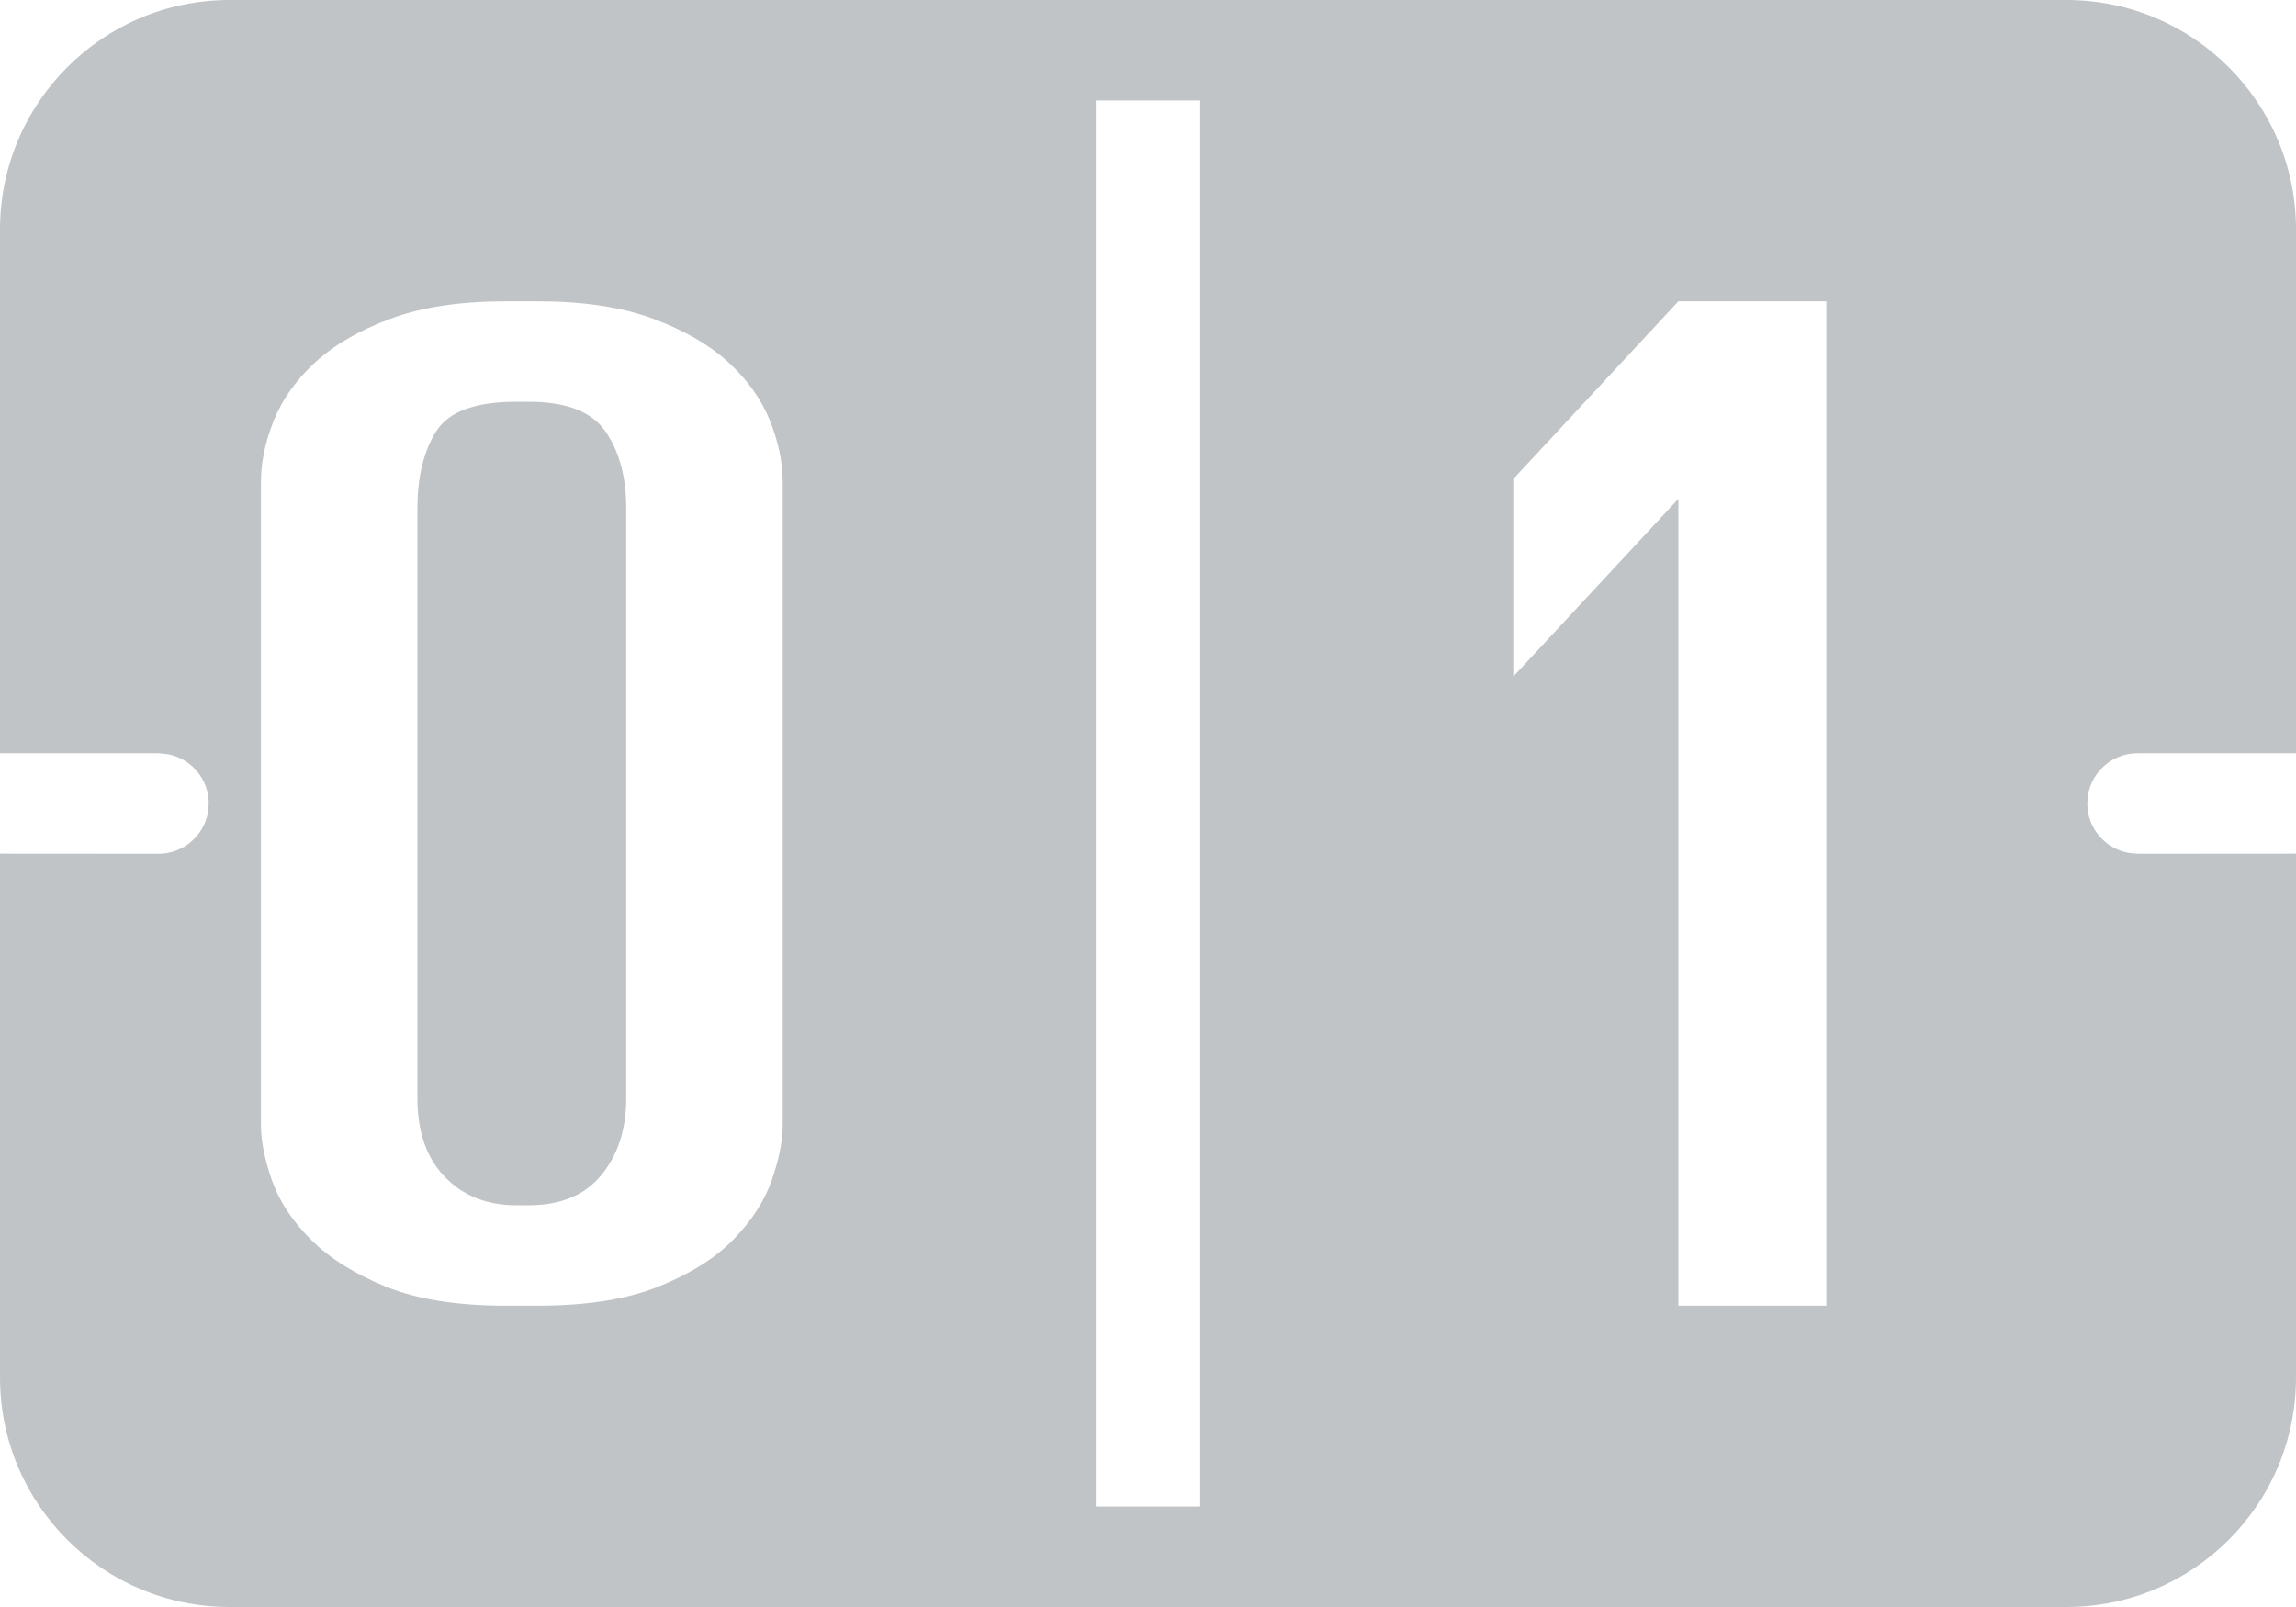
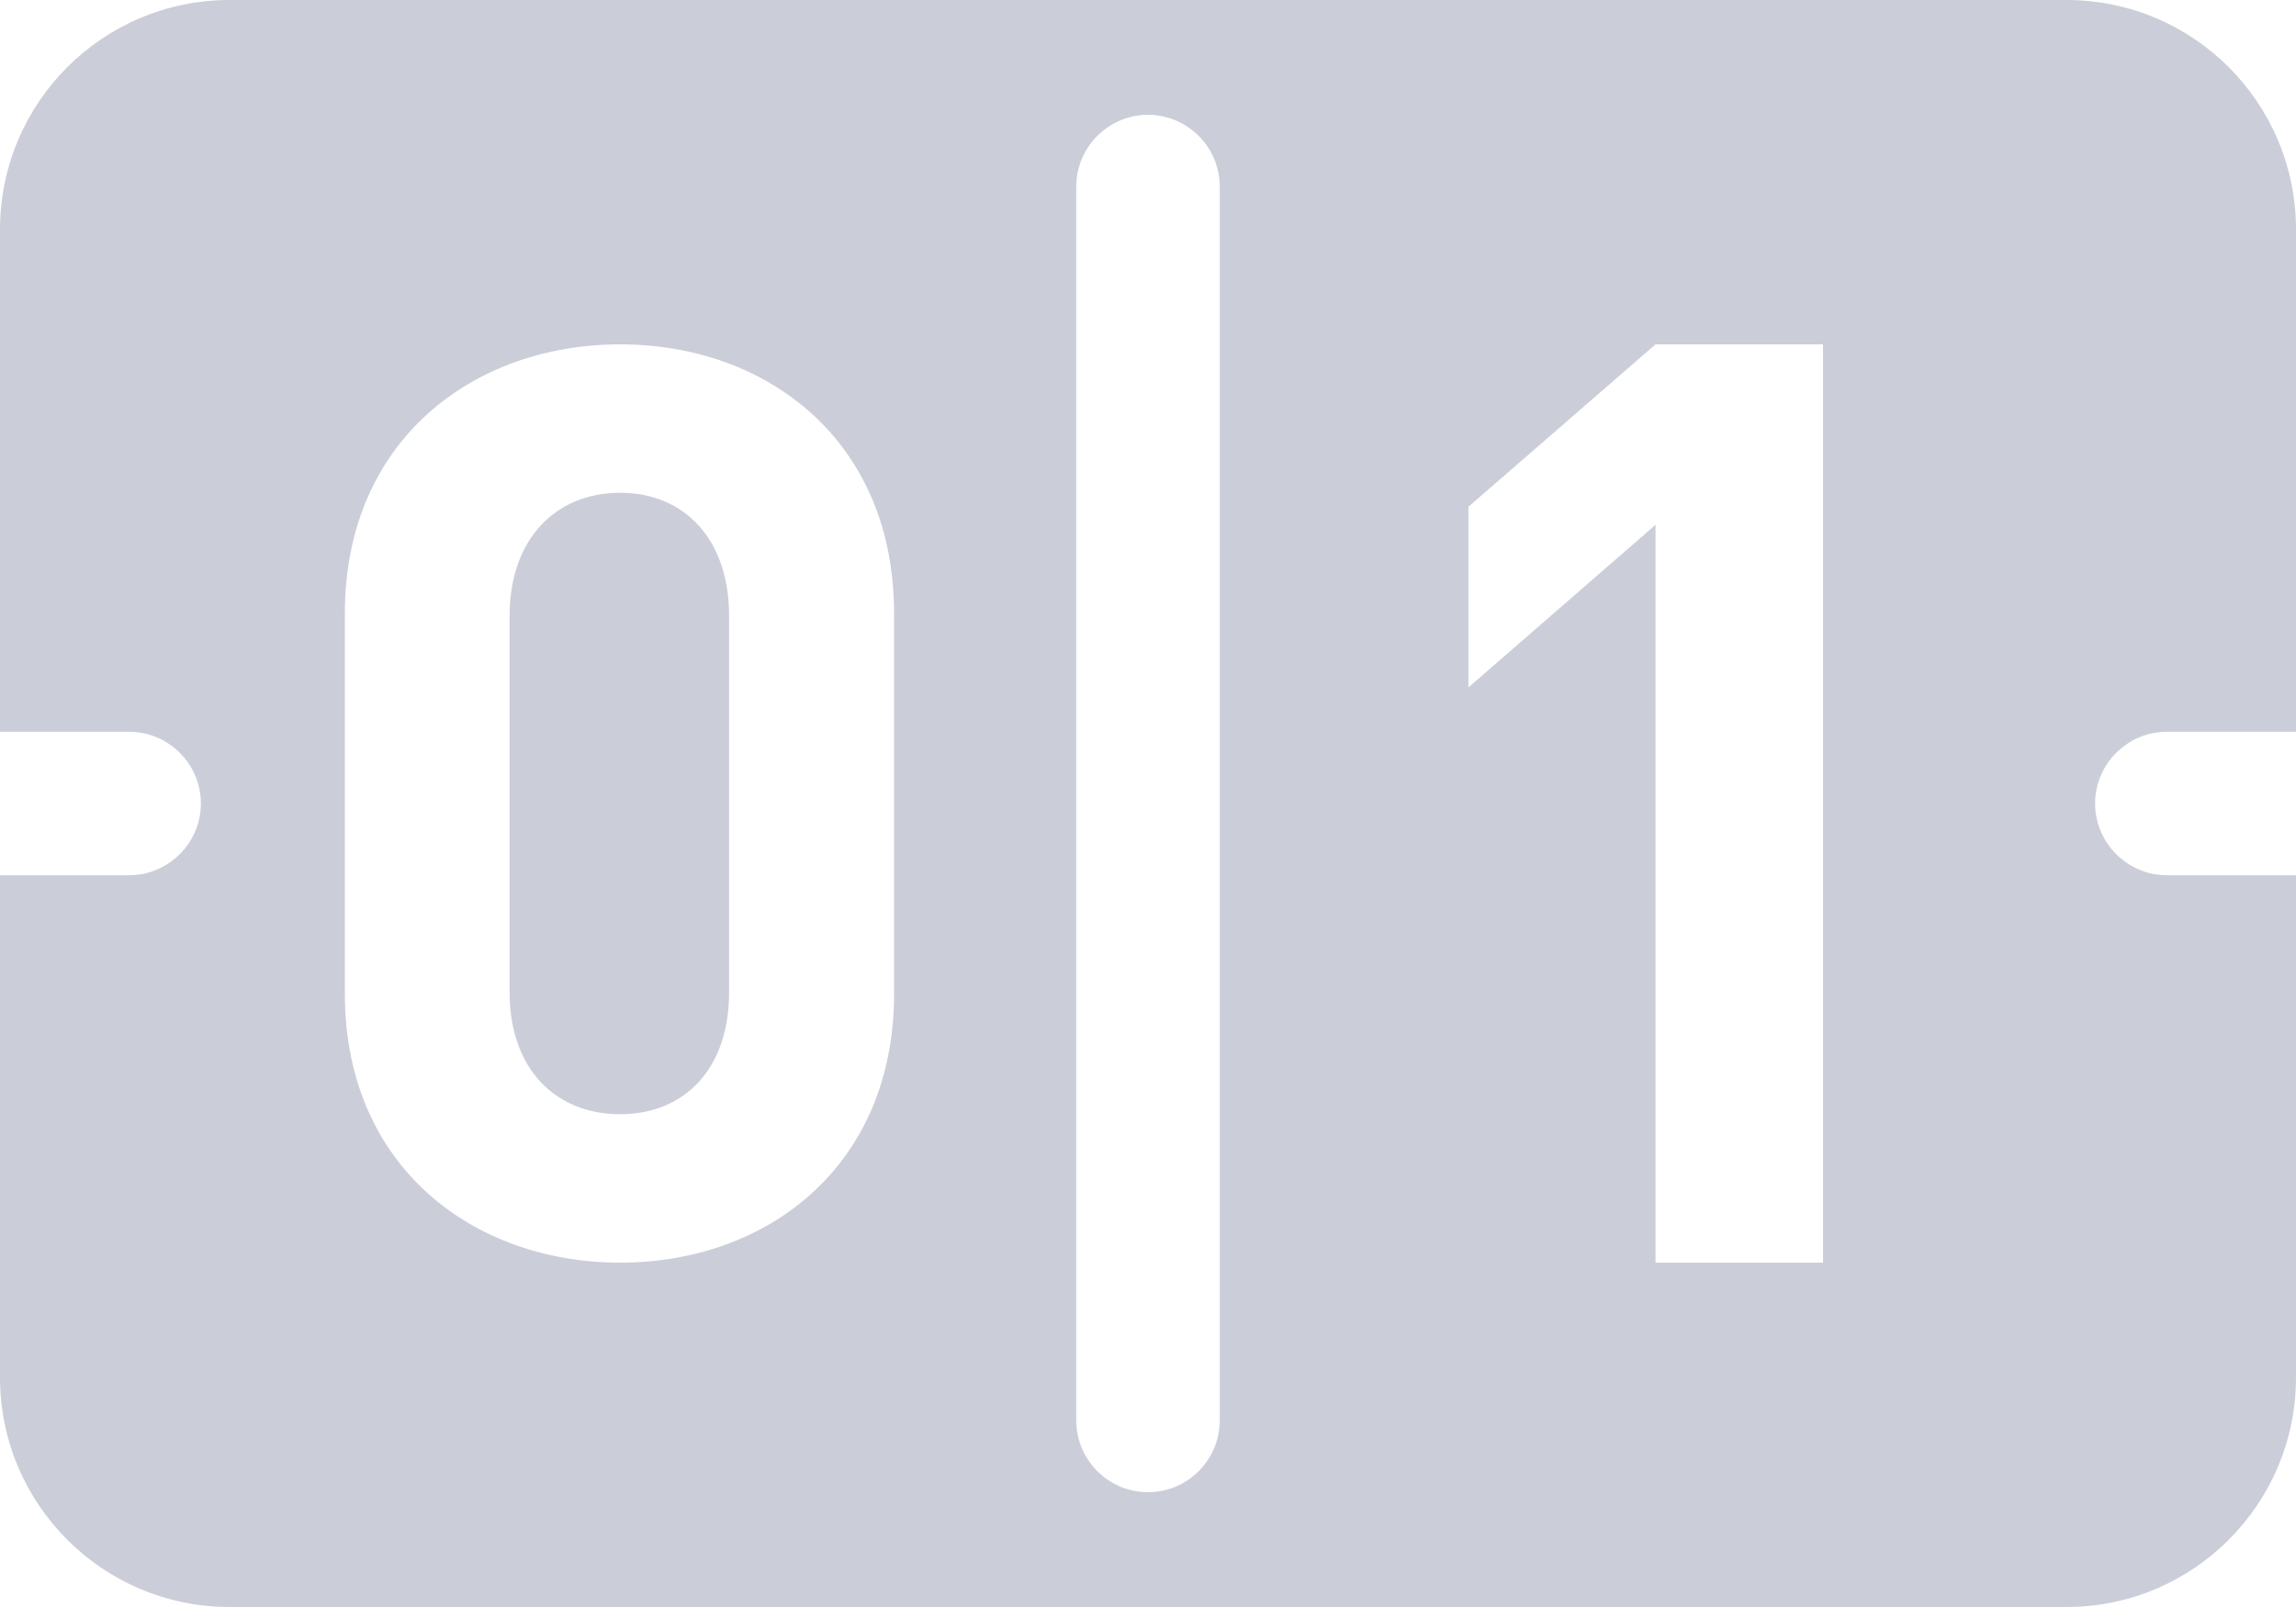
- <svg xmlns="http://www.w3.org/2000/svg" width="20px" height="14px" viewBox="0 0 20 14" version="1.1">
-   <g id="页面-1" stroke="none" stroke-width="1" fill="none" fill-rule="evenodd">
-     <g id="滚球" transform="translate(-1546, -112)" fill="#C1C4C7" fill-rule="nonzero">
-       <g id="编组-134" transform="translate(1356, 101)">
-         <g id="编组-131" transform="translate(190, 11)">
-           <path d="M18,0 C19.105,-2.02906125e-16 20,0.895 20,2 L20,6.562 L18.619,6.562 C18.405,6.562 18.226,6.717 18.189,6.921 L18.182,7 C18.182,7.215 18.337,7.393 18.541,7.43 L18.619,7.438 L20,7.437 L20,12 C20,13.105 19.105,14 18,14 L2,14 C0.895,14 1.3527075e-16,13.105 0,12 L0,7.437 L1.381,7.438 C1.595,7.438 1.774,7.283 1.811,7.079 L1.818,7 C1.818,6.785 1.663,6.607 1.459,6.57 L1.381,6.562 L0,6.562 L0,2 C-1.3527075e-16,0.895 0.895,2.02906125e-16 2,0 L18,0 Z M10.455,0.875 L9.545,0.875 L9.545,13.125 L10.455,13.125 L10.455,0.875 Z M4.684,2.625 L4.407,2.625 C4.011,2.625 3.676,2.675 3.404,2.776 C3.131,2.877 2.912,3.004 2.745,3.157 C2.579,3.31 2.459,3.479 2.384,3.665 C2.31,3.851 2.273,4.028 2.273,4.197 L2.273,4.197 L2.273,9.803 C2.273,9.939 2.305,10.099 2.368,10.281 C2.432,10.464 2.545,10.636 2.708,10.799 C2.871,10.962 3.089,11.098 3.361,11.209 C3.634,11.32 3.983,11.375 4.407,11.375 L4.407,11.375 L4.684,11.375 C5.108,11.375 5.459,11.32 5.735,11.209 C6.011,11.098 6.229,10.962 6.388,10.799 C6.547,10.636 6.659,10.464 6.723,10.281 C6.786,10.099 6.818,9.939 6.818,9.803 L6.818,9.803 L6.818,4.197 C6.818,4.028 6.781,3.851 6.707,3.665 C6.632,3.479 6.512,3.31 6.346,3.157 C6.179,3.004 5.96,2.877 5.687,2.776 C5.415,2.675 5.08,2.625 4.684,2.625 L4.684,2.625 Z M15.909,2.625 L14.62,2.625 L13.182,4.173 L13.182,5.894 L14.62,4.346 L14.62,11.375 L15.909,11.375 L15.909,2.625 Z M4.605,3.5 C4.932,3.5 5.156,3.586 5.275,3.76 C5.395,3.933 5.455,4.156 5.455,4.431 L5.455,4.431 L5.455,9.569 C5.455,9.838 5.383,10.06 5.239,10.236 C5.096,10.412 4.884,10.5 4.605,10.5 L4.605,10.5 L4.498,10.5 C4.242,10.5 4.035,10.418 3.876,10.254 C3.716,10.09 3.636,9.861 3.636,9.569 L3.636,9.569 L3.636,4.431 C3.636,4.156 3.69,3.933 3.798,3.76 C3.906,3.586 4.139,3.5 4.498,3.5 L4.498,3.5 Z" id="比分未选" />
-         </g>
-       </g>
-     </g>
-   </g>
+ <svg xmlns="http://www.w3.org/2000/svg" width="20" height="14" viewBox="0 0 20 14" fill="none">
+   <path fill-rule="evenodd" clip-rule="evenodd" d="M20 6.375H18.875C18.532 6.375 18.25 6.656 18.25 7C18.25 7.343 18.532 7.625 18.875 7.625H20V12C20 13.104 19.105 14 18 14H2C0.895 14 0 13.104 0 12V7.625H1.125C1.468 7.625 1.75 7.343 1.75 7C1.75 6.656 1.468 6.375 1.125 6.375H0V2C0 0.895 0.895 0 2 0H18C19.105 0 20 0.895 20 2V6.375ZM9.375 12.375C9.375 12.719 9.656 13 10 13C10.344 13 10.625 12.719 10.625 12.375V1.625C10.625 1.282 10.344 1 10 1C9.656 1 9.375 1.282 9.375 1.625V12.375ZM6.351 5.364C6.351 4.701 5.965 4.293 5.401 4.293C4.837 4.293 4.439 4.701 4.439 5.364V8.646C4.439 9.309 4.837 9.707 5.401 9.707C5.965 9.707 6.351 9.309 6.351 8.646V5.364ZM5.402 11C4.12 11 3.004 10.16 3.004 8.658V5.343C3.004 3.84 4.12 3 5.402 3C6.683 3 7.788 3.84 7.788 5.343V8.658C7.788 10.16 6.683 11 5.402 11ZM14.421 4.572V11H15.88V3H14.421L12.791 4.415V5.989L14.421 4.572Z" fill="#CBCED8" />
</svg>
